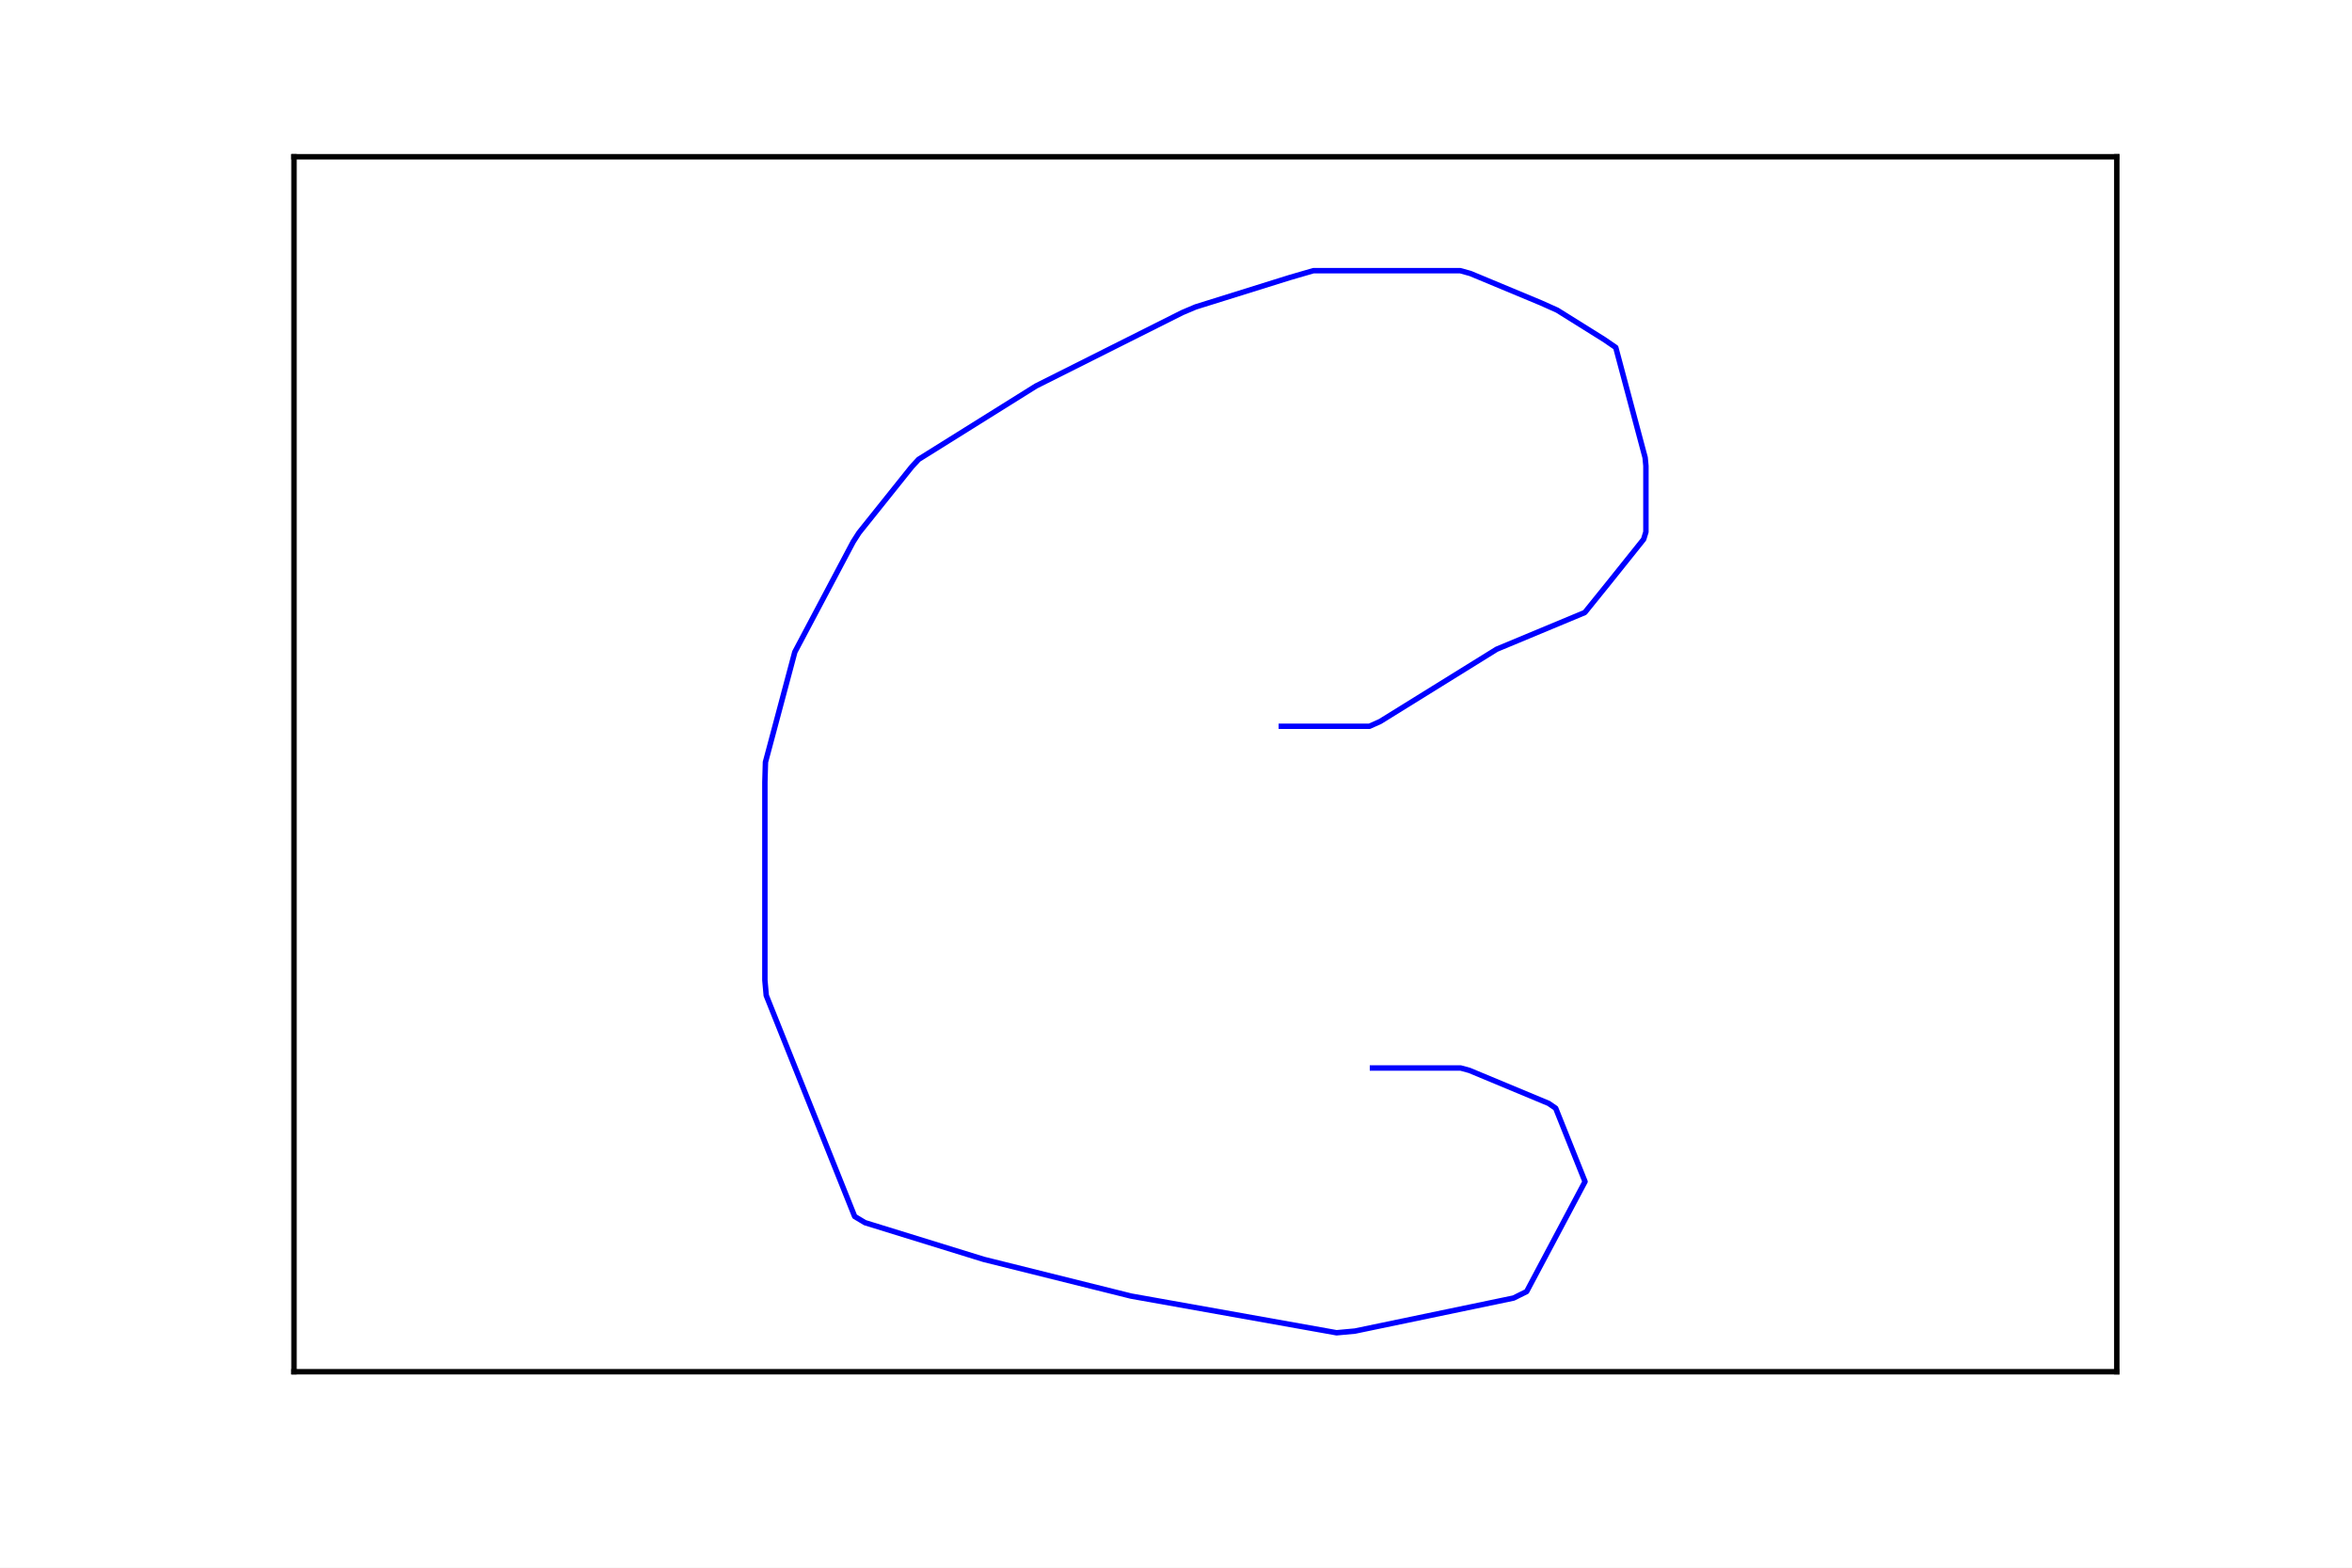
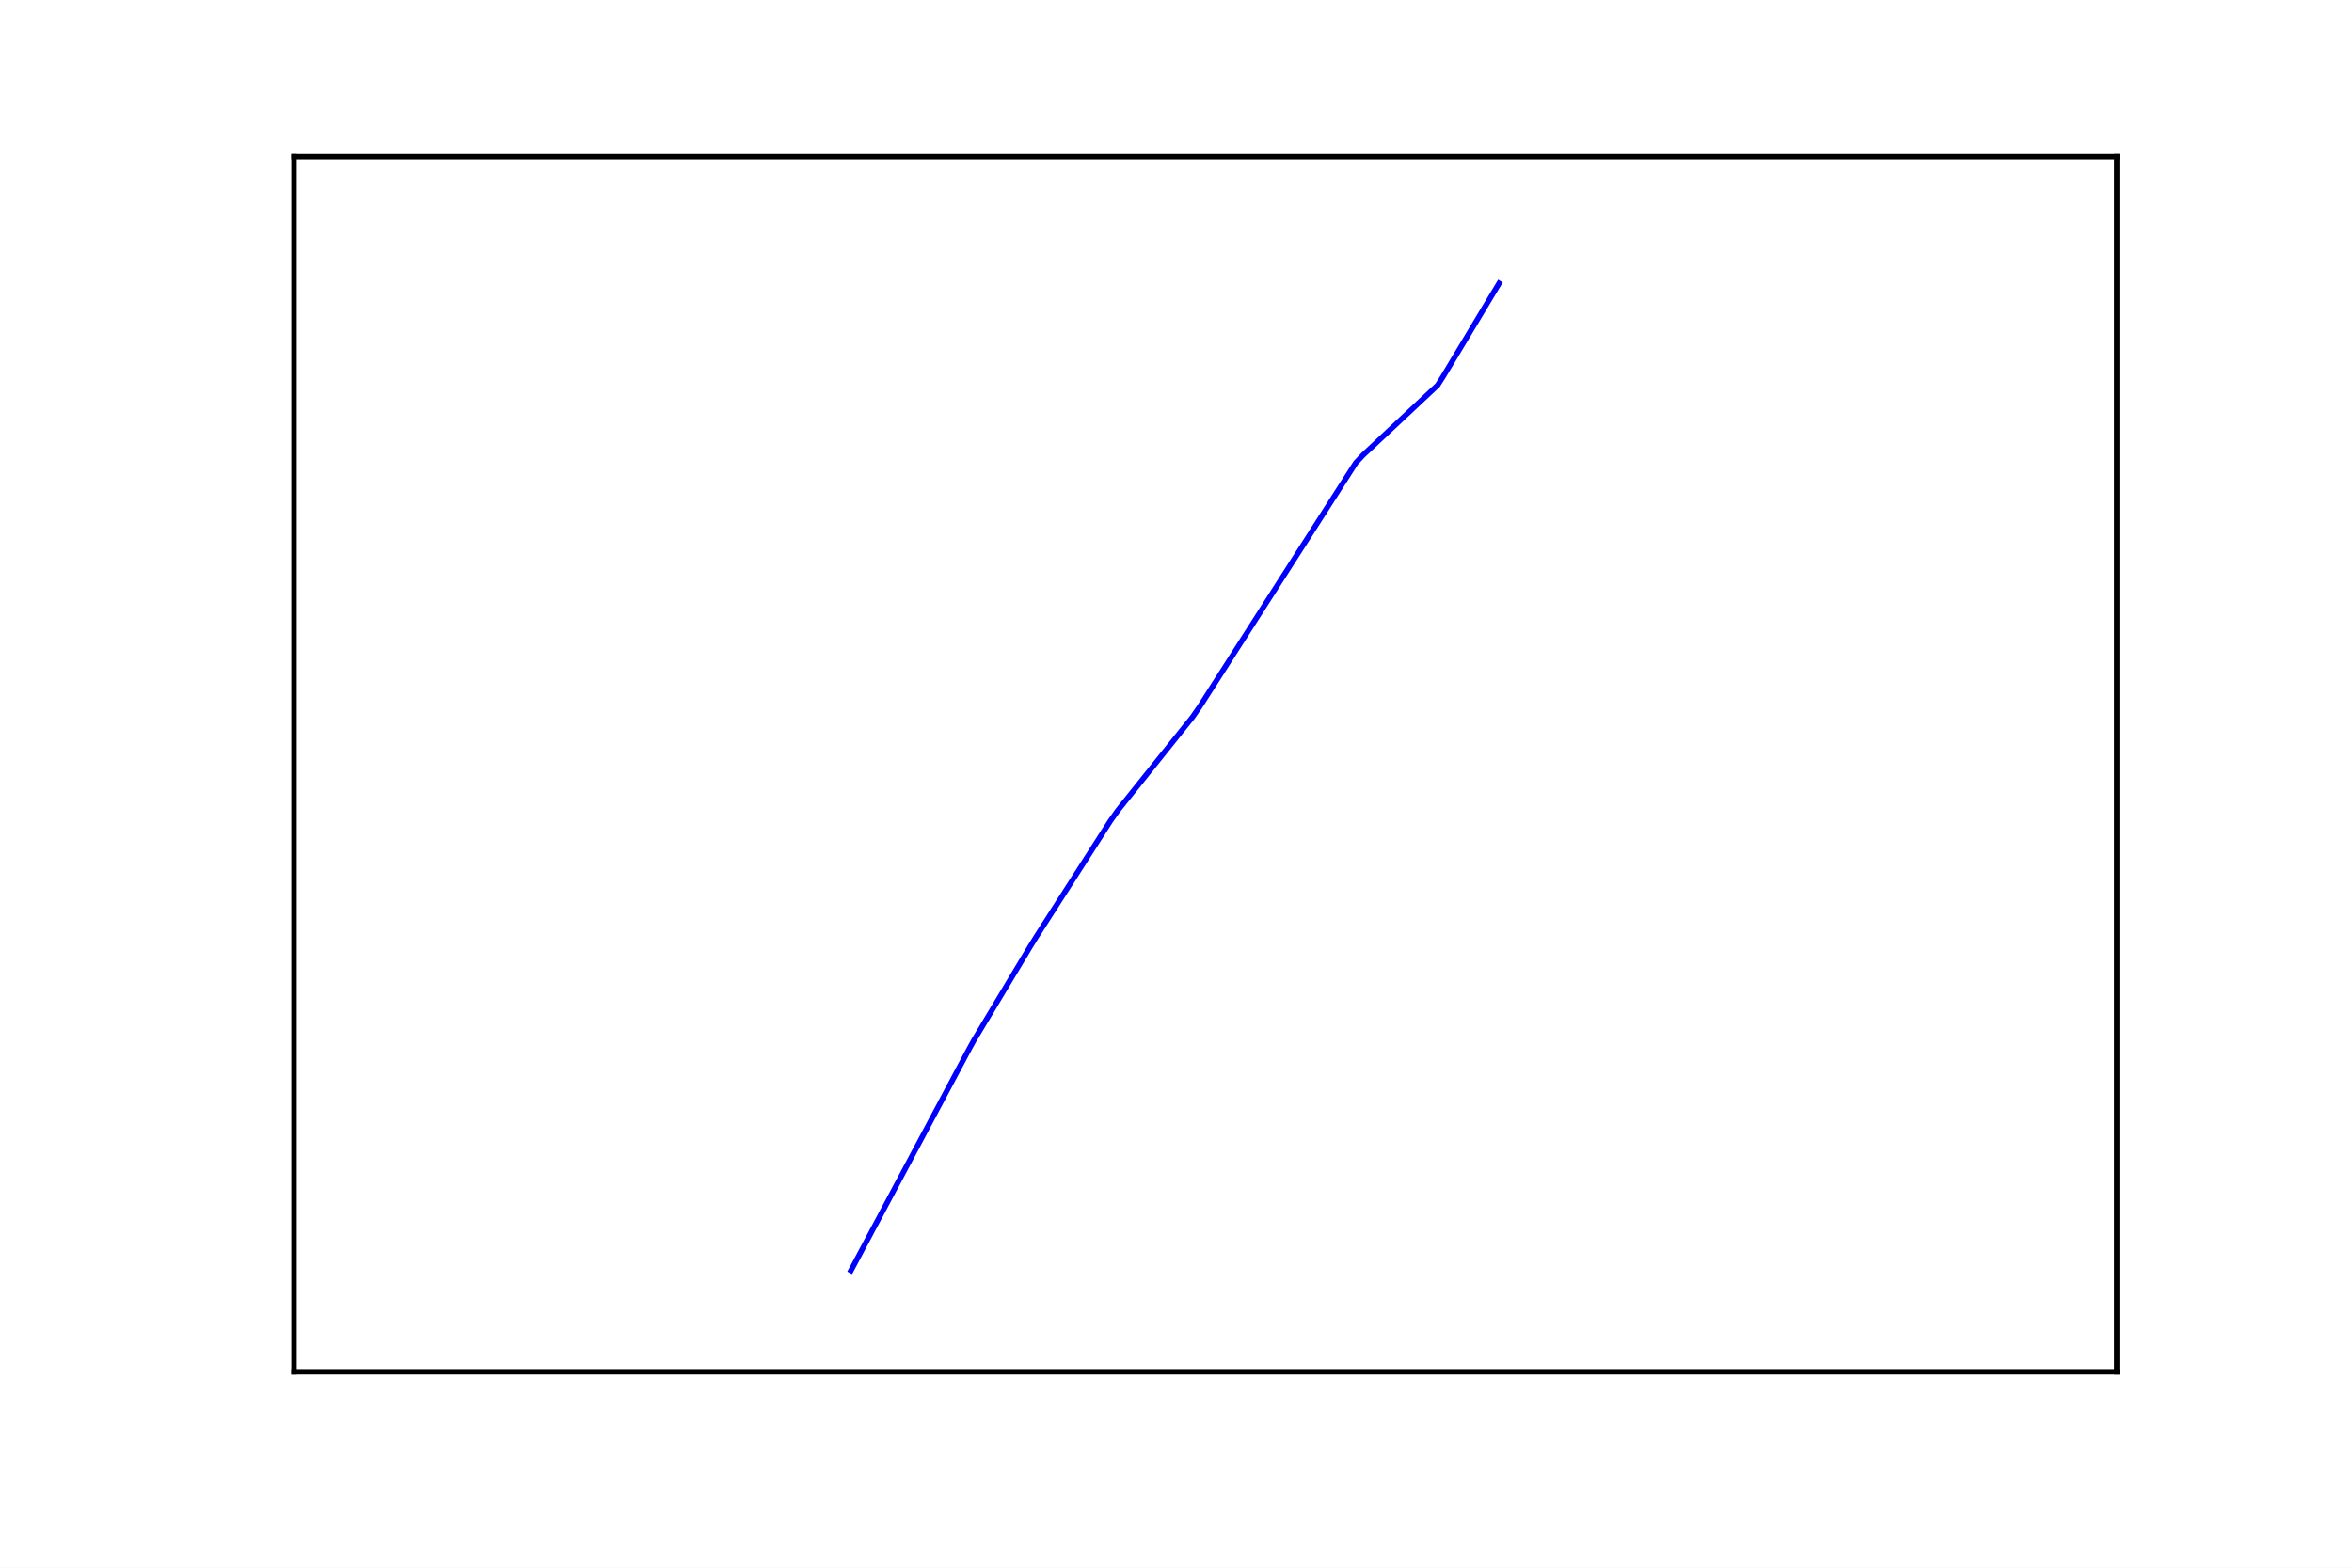
<svg xmlns="http://www.w3.org/2000/svg" height="288pt" version="1.1" viewBox="0 0 432 288" width="432pt">
  <defs>
    <style type="text/css">
*{stroke-linecap:butt;stroke-linejoin:round;stroke-miterlimit:100000;}
  </style>
  </defs>
  <g id="figure_1">
    <g id="patch_1">
      <path d="M 0 288  L 432 288  L 432 0  L 0 0  z " style="fill:#ffffff;" />
    </g>
    <g id="axes_1">
      <g id="patch_2">
        <path d="M 54 252  L 388.8 252  L 388.8 28.8  L 54 28.8  z " style="fill:#ffffff;" />
      </g>
      <g id="line2d_1">
-         <path clip-path="url(#p3990edab6c)" d="M 235.35 133.425  L 251.53 133.425  L 253.501 132.543  L 274.908 119.268  L 291.088 112.526  L 295.423 107.159  L 301.895 99.069  L 302.31 97.72  L 302.31 85.585  L 302.165 84.055  L 296.771 63.831  L 294.656 62.379  L 286.026 56.985  L 283.019 55.637  L 270.075 50.244  L 268.208 49.725  L 241.241 49.725  L 236.864 50.996  L 219.606 56.389  L 217.158 57.426  L 190.295 70.909  L 168.722 84.393  L 167.477 85.741  L 157.769 97.876  L 156.691 99.561  L 145.987 119.786  L 140.594 140.011  L 140.49 143.667  L 140.49 180.072  L 140.739 182.872  L 156.981 223.478  L 158.889 224.619  L 180.691 231.36  L 207.74 238.102  L 245.494 244.843  L 248.875 244.532  L 277.999 238.465  L 280.405 237.272  L 291.129 217.073  L 285.736 203.59  L 284.45 202.708  L 269.888 196.641  L 268.27 196.2  L 252.09 196.2  L 252.09 196.2  " style="fill:none;stroke:#0000ff;stroke-linecap:square;" />
+         <path clip-path="url(#pa70bf4b796)" d="M 275.34 52.05  L 274.316 53.756  L 273.292 55.463  L 272.268 57.169  L 271.245 58.876  L 270.221 60.582  L 269.197 62.289  L 268.173 63.995  L 267.149 65.701  L 266.125 67.408  L 265.101 69.114  L 264.043 70.778  L 262.678 72.058  L 261.313 73.338  L 259.948 74.617  L 258.583 75.897  L 257.218 77.177  L 255.853 78.457  L 254.488 79.737  L 253.122 81.017  L 251.757 82.296  L 250.392 83.576  L 249.027 85.027  L 247.662 87.16  L 246.297 89.293  L 244.932 91.426  L 243.566 93.559  L 242.201 95.692  L 240.836 97.825  L 239.471 99.958  L 238.106 102.091  L 236.741 104.224  L 235.376 106.357  L 234.01 108.49  L 232.645 110.623  L 231.28 112.756  L 229.915 114.889  L 228.55 117.022  L 227.185 119.155  L 225.82 121.288  L 224.454 123.421  L 223.089 125.554  L 221.724 127.687  L 220.359 129.82  L 218.994 131.783  L 217.629 133.489  L 216.264 135.195  L 214.899 136.902  L 213.533 138.608  L 212.168 140.315  L 210.803 142.021  L 209.438 143.728  L 208.073 145.434  L 206.708 147.14  L 205.343 148.847  L 203.977 150.767  L 202.612 152.9  L 201.247 155.033  L 199.882 157.166  L 198.517 159.299  L 197.152 161.432  L 195.787 163.565  L 194.421 165.698  L 193.056 167.831  L 191.691 169.964  L 190.326 172.097  L 189.166 173.974  L 188.142 175.68  L 187.118 177.387  L 186.094 179.093  L 185.07 180.8  L 184.046 182.506  L 183.023 184.212  L 181.999 185.919  L 180.975 187.625  L 179.951 189.332  L 178.927 191.038  L 178.142 192.446  L 177.46 193.726  L 176.777 195.006  L 176.094 196.285  L 175.412 197.565  L 174.729 198.845  L 174.047 200.125  L 173.364 201.405  L 172.682 202.684  L 171.999 203.964  L 171.317 205.244  L 170.634 206.524  L 169.951 207.804  L 169.269 209.083  L 168.586 210.363  L 167.904 211.643  L 167.221 212.923  L 166.539 214.203  L 165.856 215.483  L 165.173 216.762  L 164.491 218.042  L 163.808 219.322  L 163.126 220.602  L 162.443 221.882  L 161.761 223.161  L 161.078 224.441  L 160.395 225.721  L 159.713 227.001  L 159.03 228.281  L 158.348 229.561  L 157.665 230.84  L 156.983 232.12  L 156.3 233.4  " style="fill:none;stroke:#0000ff;stroke-linecap:square;" />
      </g>
      <g id="patch_3">
        <path d="M 54 28.8  L 388.8 28.8  " style="fill:none;stroke:#000000;stroke-linecap:square;stroke-linejoin:miter;" />
      </g>
      <g id="patch_4">
        <path d="M 388.8 252  L 388.8 28.8  " style="fill:none;stroke:#000000;stroke-linecap:square;stroke-linejoin:miter;" />
      </g>
      <g id="patch_5">
        <path d="M 54 252  L 388.8 252  " style="fill:none;stroke:#000000;stroke-linecap:square;stroke-linejoin:miter;" />
      </g>
      <g id="patch_6">
        <path d="M 54 252  L 54 28.8  " style="fill:none;stroke:#000000;stroke-linecap:square;stroke-linejoin:miter;" />
      </g>
    </g>
  </g>
  <defs>
-     <clipPath id="p3990edab6c">
+     <clipPath id="pa70bf4b796">
      <rect height="223.2" width="334.8" x="54.0" y="28.8" />
    </clipPath>
  </defs>
</svg>
